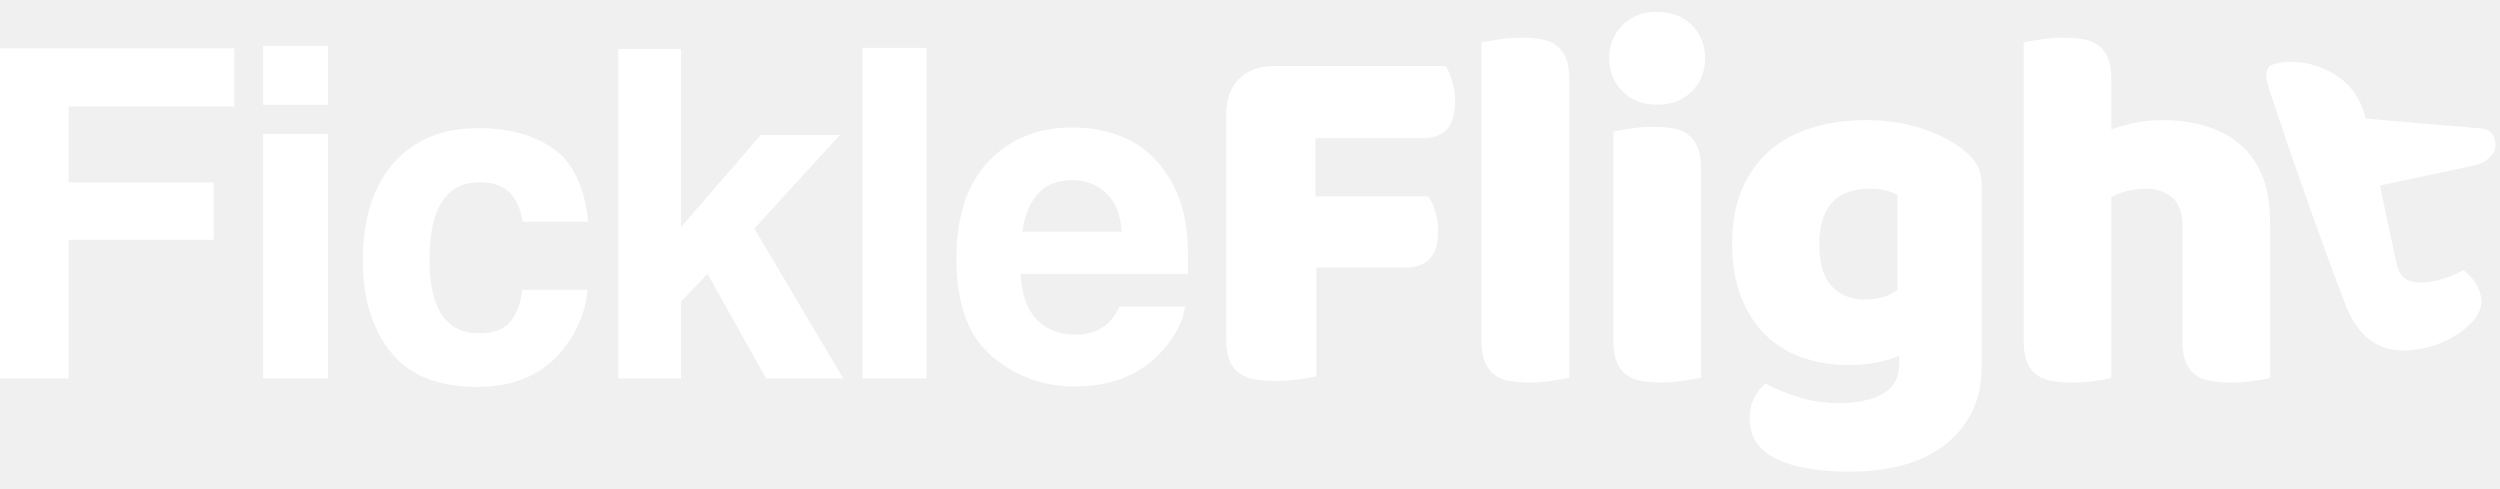
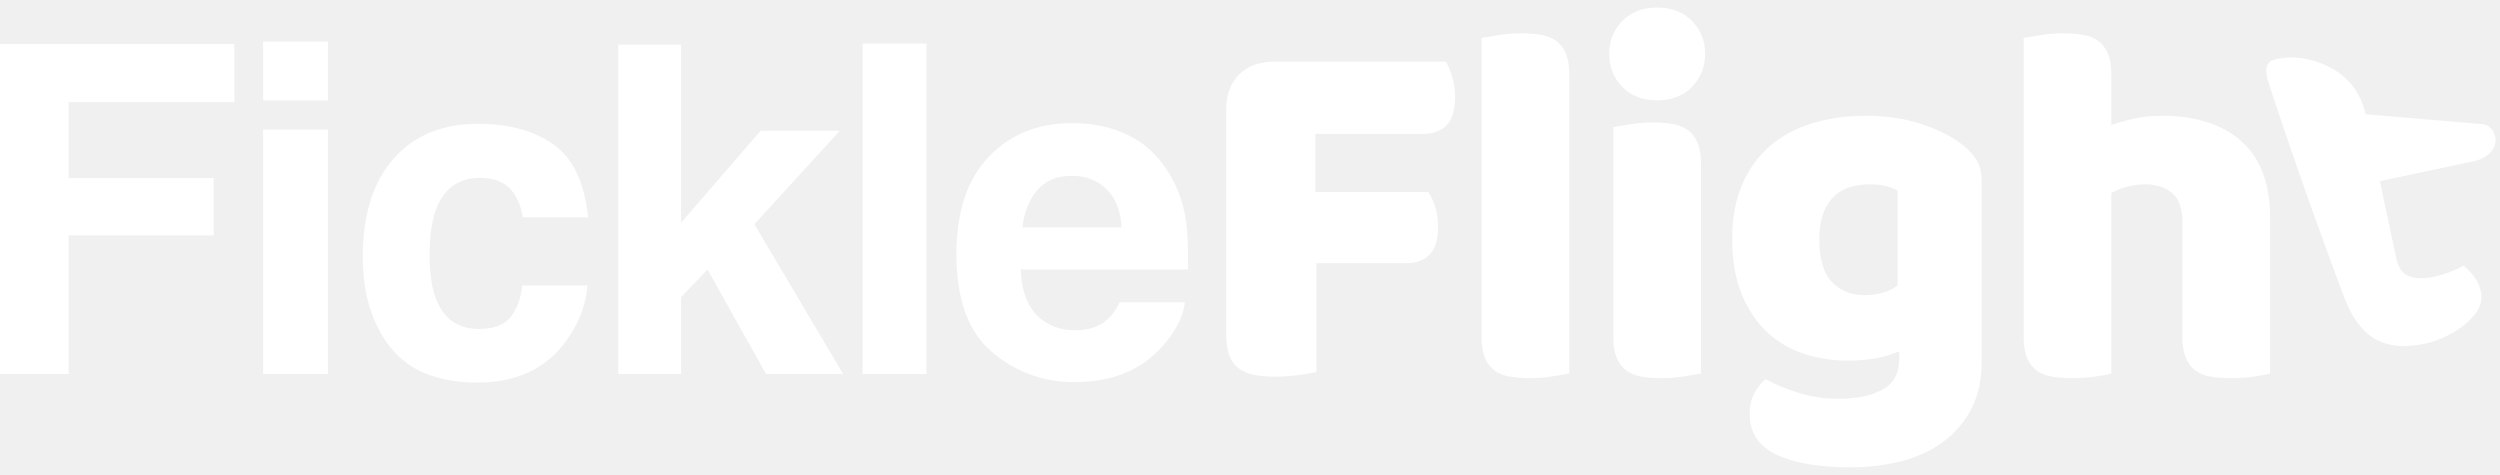
- <svg xmlns="http://www.w3.org/2000/svg" width="174" height="34" viewBox="0 0 174 34" fill="none">
-   <g clip-path="url(#clip0_282_30651)">
-     <path d="M129.851 8.362C131.214 8.362 132.452 8.535 133.564 8.882C134.676 9.229 135.615 9.677 136.38 10.227C136.858 10.562 137.235 10.933 137.51 11.339C137.785 11.746 137.923 12.272 137.923 12.918V25.474L137.917 25.815C137.877 26.939 137.64 27.919 137.205 28.756C136.727 29.677 136.075 30.442 135.25 31.052C134.425 31.662 133.456 32.111 132.344 32.398C131.232 32.685 130.042 32.828 128.775 32.828C126.598 32.828 124.888 32.535 123.645 31.949C122.401 31.363 121.779 30.413 121.779 29.097C121.779 28.547 121.893 28.063 122.12 27.644C122.347 27.226 122.604 26.909 122.891 26.694C123.585 27.076 124.368 27.399 125.241 27.662C126.114 27.925 127.017 28.057 127.95 28.057C129.241 28.057 130.269 27.842 131.035 27.411C131.8 26.981 132.183 26.287 132.183 25.33V24.756L131.91 24.868C130.983 25.224 129.878 25.402 128.595 25.402C127.519 25.402 126.497 25.241 125.528 24.918C124.559 24.595 123.71 24.093 122.981 23.411C122.251 22.73 121.665 21.851 121.223 20.774C120.781 19.698 120.559 18.419 120.559 16.936C120.559 15.477 120.793 14.209 121.259 13.133C121.725 12.057 122.371 11.166 123.196 10.46C124.021 9.755 125.002 9.229 126.138 8.882C127.274 8.535 128.512 8.362 129.851 8.362ZM33.287 8.919C35.42 8.919 37.165 9.397 38.523 10.354C39.88 11.312 40.684 13.002 40.934 15.426H36.377L36.333 15.158C36.23 14.63 36.031 14.147 35.737 13.71C35.238 13.023 34.463 12.68 33.412 12.68C31.914 12.68 30.889 13.424 30.337 14.911C30.046 15.702 29.9 16.753 29.9 18.064C29.9 19.312 30.046 20.316 30.337 21.076C30.868 22.491 31.867 23.198 33.334 23.198C34.374 23.198 35.113 22.917 35.55 22.355C35.987 21.794 36.252 21.065 36.346 20.171H40.887L40.856 20.481C40.705 21.72 40.227 22.896 39.42 24.01C38.026 25.955 35.961 26.928 33.224 26.928C30.488 26.928 28.475 26.116 27.185 24.493C25.895 22.87 25.25 20.764 25.25 18.173C25.25 15.249 25.963 12.976 27.388 11.353C28.813 9.73 30.78 8.919 33.287 8.919ZM74.618 8.872C76.033 8.872 77.308 9.137 78.442 9.668C79.576 10.198 80.512 11.036 81.251 12.18C81.917 13.19 82.349 14.36 82.546 15.692C82.661 16.472 82.707 17.596 82.687 19.062H71.045L71.061 19.358C71.172 20.908 71.702 22.006 72.652 22.652C73.266 23.078 74.005 23.292 74.868 23.292C75.784 23.292 76.528 23.032 77.1 22.511C77.412 22.23 77.688 21.84 77.927 21.341H82.468L82.434 21.574C82.27 22.508 81.756 23.455 80.892 24.415C79.436 26.07 77.396 26.897 74.775 26.897C72.611 26.897 70.701 26.2 69.047 24.805C67.393 23.411 66.566 21.143 66.566 18.001C66.566 15.057 67.312 12.799 68.805 11.228C70.298 9.657 72.236 8.872 74.618 8.872ZM105.848 2.622C106.374 2.622 106.846 2.658 107.265 2.729C107.683 2.801 108.036 2.945 108.323 3.16C108.61 3.375 108.831 3.668 108.987 4.039C109.142 4.41 109.22 4.894 109.22 5.492V26.299L109.099 26.321C108.843 26.366 108.495 26.424 108.054 26.496C107.54 26.58 107.019 26.622 106.493 26.622C105.967 26.622 105.495 26.586 105.076 26.514C104.658 26.442 104.305 26.299 104.018 26.084C103.731 25.869 103.51 25.576 103.354 25.205C103.199 24.834 103.121 24.35 103.121 23.752V2.945L103.242 2.923C103.498 2.878 103.846 2.819 104.287 2.747C104.801 2.664 105.321 2.622 105.848 2.622ZM115.015 8.828C115.541 8.828 116.014 8.864 116.432 8.936C116.851 9.008 117.203 9.151 117.49 9.366C117.777 9.581 117.999 9.874 118.154 10.245C118.31 10.616 118.387 11.1 118.387 11.698V26.299L118.267 26.321C118.011 26.366 117.662 26.424 117.221 26.496C116.707 26.58 116.187 26.622 115.661 26.622C115.135 26.622 114.662 26.586 114.244 26.514C113.825 26.442 113.473 26.299 113.186 26.084C112.899 25.869 112.677 25.576 112.522 25.205C112.366 24.834 112.289 24.35 112.289 23.752V9.151L112.409 9.129C112.665 9.084 113.014 9.025 113.455 8.954C113.969 8.87 114.489 8.828 115.015 8.828ZM143.574 2.622C144.101 2.622 144.573 2.658 144.991 2.729C145.41 2.801 145.763 2.945 146.05 3.16C146.337 3.375 146.558 3.668 146.713 4.039C146.869 4.41 146.947 4.894 146.947 5.492V9.008L147.071 8.962C147.378 8.853 147.809 8.731 148.364 8.595C148.997 8.439 149.697 8.362 150.462 8.362C152.83 8.362 154.678 8.954 156.005 10.137C157.332 11.321 157.996 13.085 157.996 15.429V26.299L157.885 26.33C157.646 26.391 157.307 26.453 156.866 26.514C156.352 26.586 155.82 26.622 155.27 26.622C154.743 26.622 154.271 26.586 153.852 26.514C153.434 26.442 153.081 26.299 152.794 26.084C152.507 25.869 152.286 25.576 152.131 25.205C151.975 24.834 151.897 24.35 151.897 23.752V15.788L151.893 15.567C151.858 14.703 151.614 14.089 151.162 13.725C150.672 13.33 150.068 13.133 149.35 13.133C148.872 13.133 148.417 13.193 147.987 13.312C147.557 13.432 147.21 13.575 146.947 13.743V26.299L146.836 26.33C146.597 26.391 146.257 26.453 145.817 26.514C145.302 26.586 144.77 26.622 144.22 26.622C143.694 26.622 143.222 26.586 142.803 26.514C142.385 26.442 142.032 26.299 141.745 26.084C141.458 25.869 141.237 25.576 141.081 25.205C140.926 24.834 140.848 24.35 140.848 23.752V2.945L140.968 2.923C141.225 2.878 141.573 2.819 142.014 2.747C142.528 2.664 143.048 2.622 143.574 2.622ZM100.626 4.595L100.708 4.734C100.843 4.978 100.965 5.285 101.075 5.653C101.206 6.096 101.272 6.556 101.272 7.034C101.272 7.967 101.075 8.631 100.68 9.025C100.285 9.42 99.753 9.617 99.084 9.617H91.55V13.671H99.406L99.5 13.81C99.651 14.052 99.781 14.353 99.891 14.711C100.022 15.142 100.088 15.596 100.088 16.075C100.088 16.984 99.891 17.635 99.496 18.03C99.102 18.424 98.569 18.622 97.9 18.622H91.622V26.191L91.5 26.222C91.238 26.284 90.866 26.345 90.384 26.407C89.822 26.478 89.266 26.514 88.716 26.514C88.166 26.514 87.681 26.472 87.263 26.389C86.844 26.305 86.492 26.155 86.205 25.94C85.918 25.725 85.703 25.426 85.559 25.043C85.415 24.661 85.344 24.159 85.344 23.537V7.931L85.35 7.679C85.396 6.769 85.692 6.04 86.241 5.492C86.838 4.894 87.652 4.595 88.68 4.595H100.626ZM16.308 3.363V7.405H4.775V12.695H14.872V16.69H4.775V26.335H0V3.363H16.308ZM22.823 9.324V26.335H18.313V9.324H22.823ZM47.402 3.41V15.801L52.942 9.402H58.451L52.505 15.91L58.685 26.335H53.317L49.244 19.062L47.402 20.982V26.335H43.033V3.41H47.402ZM64.483 3.332V26.335H60.035V3.332H64.483ZM158.328 4.447C159.074 4.223 160.346 4.173 161.836 4.832C163.339 5.497 164.277 6.638 164.649 8.254L172.721 8.94C172.821 8.946 172.92 8.966 173.019 9.001C173.167 9.053 173.247 9.126 173.314 9.183C173.478 9.324 173.531 9.432 173.609 9.626C173.748 9.971 173.706 10.378 173.525 10.656C173.233 11.105 172.777 11.396 172.156 11.528L165.639 12.913L166.79 18.325C166.922 18.946 167.213 19.346 167.663 19.525C168.113 19.704 168.696 19.717 169.413 19.565C169.772 19.489 170.135 19.38 170.505 19.239C170.875 19.098 171.193 18.949 171.459 18.793C171.73 19.01 171.977 19.263 172.201 19.553C172.425 19.842 172.585 20.214 172.682 20.668C173.038 22.346 170.397 23.932 168.666 24.243C167.062 24.531 164.602 24.77 163.195 21.085C161.789 17.401 159.58 11.224 157.894 6.077C157.748 5.633 157.658 5.197 157.814 4.837C157.899 4.642 157.96 4.558 158.328 4.447ZM130.138 13.133C128.966 13.133 128.087 13.462 127.501 14.12C126.915 14.777 126.622 15.716 126.622 16.936C126.622 18.323 126.915 19.321 127.501 19.931C128.087 20.541 128.834 20.846 129.743 20.846C130.724 20.846 131.501 20.619 132.075 20.164V13.564L131.965 13.506C131.806 13.43 131.598 13.353 131.34 13.277C131.017 13.181 130.616 13.133 130.138 13.133ZM74.618 12.539C73.588 12.539 72.79 12.862 72.223 13.507C71.656 14.152 71.3 15.026 71.154 16.129H78.067C77.995 14.953 77.638 14.061 76.998 13.452C76.359 12.844 75.565 12.539 74.618 12.539ZM22.823 3.191V7.296H18.313V3.191H22.823ZM115.338 0.828C116.342 0.828 117.15 1.139 117.76 1.761C118.369 2.383 118.674 3.148 118.674 4.057C118.674 4.966 118.369 5.731 117.76 6.353C117.15 6.975 116.342 7.286 115.338 7.286C114.334 7.286 113.526 6.975 112.916 6.353C112.307 5.731 112.002 4.966 112.002 4.057C112.002 3.148 112.307 2.383 112.916 1.761C113.526 1.139 114.334 0.828 115.338 0.828Z" fill="white" />
+ <svg xmlns="http://www.w3.org/2000/svg" width="174" height="33" viewBox="0 0 174 33" fill="none">
+   <g clip-path="url(#clip0_1016_12786)">
+     <path d="M129.851 8.059C131.214 8.059 132.452 8.232 133.564 8.579C134.676 8.926 135.615 9.374 136.38 9.924C136.858 10.259 137.235 10.63 137.51 11.037C137.785 11.443 137.923 11.969 137.923 12.615V25.171L137.917 25.512C137.877 26.636 137.64 27.617 137.205 28.454C136.727 29.374 136.075 30.14 135.25 30.75C134.425 31.36 133.456 31.808 132.344 32.095C131.232 32.382 130.042 32.525 128.775 32.525C126.598 32.525 124.888 32.232 123.645 31.646C122.401 31.061 121.779 30.11 121.779 28.794C121.779 28.244 121.893 27.76 122.12 27.341C122.347 26.923 122.604 26.606 122.891 26.391C123.585 26.773 124.368 27.096 125.241 27.36C126.114 27.623 127.017 27.754 127.95 27.754C129.241 27.754 130.269 27.539 131.035 27.108C131.8 26.678 132.183 25.984 132.183 25.028V24.454L131.91 24.566C130.983 24.922 129.878 25.099 128.595 25.099C127.519 25.099 126.497 24.938 125.528 24.615C124.559 24.292 123.71 23.79 122.981 23.108C122.251 22.427 121.665 21.548 121.223 20.472C120.781 19.395 120.559 18.116 120.559 16.633C120.559 15.174 120.793 13.907 121.259 12.83C121.725 11.754 122.371 10.863 123.196 10.158C124.021 9.452 125.002 8.926 126.138 8.579C127.274 8.232 128.512 8.059 129.851 8.059ZM33.287 8.616C35.42 8.616 37.165 9.095 38.523 10.052C39.88 11.009 40.684 12.7 40.934 15.124H36.377L36.333 14.855C36.23 14.327 36.031 13.844 35.737 13.407C35.238 12.72 34.463 12.377 33.412 12.377C31.914 12.377 30.889 13.121 30.337 14.609C30.046 15.399 29.9 16.45 29.9 17.761C29.9 19.009 30.046 20.013 30.337 20.773C30.868 22.188 31.867 22.895 33.334 22.895C34.374 22.895 35.113 22.614 35.55 22.053C35.987 21.491 36.252 20.762 36.346 19.868H40.887L40.856 20.179C40.705 21.417 40.227 22.593 39.42 23.707C38.026 25.652 35.961 26.625 33.224 26.625C30.488 26.625 28.475 25.814 27.185 24.191C25.895 22.568 25.25 20.461 25.25 17.87C25.25 14.947 25.963 12.674 27.388 11.05C28.813 9.427 30.78 8.616 33.287 8.616ZM74.618 8.569C76.033 8.569 77.308 8.834 78.442 9.365C79.576 9.896 80.512 10.733 81.251 11.878C81.917 12.887 82.349 14.057 82.546 15.389C82.661 16.169 82.707 17.293 82.687 18.76H71.045L71.061 19.056C71.172 20.605 71.702 21.703 72.652 22.349C73.266 22.776 74.005 22.989 74.868 22.989C75.784 22.989 76.528 22.729 77.1 22.209C77.412 21.928 77.688 21.538 77.927 21.038H82.468L82.434 21.271C82.27 22.205 81.756 23.152 80.892 24.113C79.436 25.767 77.396 26.594 74.775 26.594C72.611 26.594 70.701 25.897 69.047 24.503C67.393 23.109 66.566 20.841 66.566 17.699C66.566 14.754 67.312 12.497 68.805 10.926C70.298 9.355 72.236 8.569 74.618 8.569ZM105.848 2.319C106.374 2.319 106.846 2.355 107.265 2.427C107.683 2.498 108.036 2.642 108.323 2.857C108.61 3.072 108.831 3.365 108.987 3.736C109.142 4.107 109.22 4.591 109.22 5.189V25.996L109.099 26.018C108.843 26.063 108.495 26.122 108.054 26.194C107.54 26.277 107.019 26.319 106.493 26.319C105.967 26.319 105.495 26.283 105.076 26.212C104.658 26.14 104.305 25.996 104.018 25.781C103.731 25.566 103.51 25.273 103.354 24.902C103.199 24.531 103.121 24.047 103.121 23.449V2.642L103.242 2.62C103.498 2.575 103.846 2.516 104.287 2.445C104.801 2.361 105.321 2.319 105.848 2.319ZM115.015 8.525C115.541 8.525 116.014 8.561 116.432 8.633C116.851 8.705 117.203 8.848 117.49 9.064C117.777 9.279 117.999 9.572 118.154 9.942C118.31 10.313 118.387 10.797 118.387 11.395V25.996L118.267 26.018C118.011 26.063 117.662 26.122 117.221 26.194C116.707 26.277 116.187 26.319 115.661 26.319C115.135 26.319 114.662 26.283 114.244 26.212C113.825 26.14 113.473 25.996 113.186 25.781C112.899 25.566 112.677 25.273 112.522 24.902C112.366 24.531 112.289 24.047 112.289 23.449V8.848L112.409 8.827C112.665 8.781 113.014 8.723 113.455 8.651C113.969 8.567 114.489 8.525 115.015 8.525ZM143.574 2.319C144.101 2.319 144.573 2.355 144.991 2.427C145.41 2.498 145.763 2.642 146.05 2.857C146.337 3.072 146.558 3.365 146.713 3.736C146.869 4.107 146.947 4.591 146.947 5.189V8.705L147.071 8.659C147.378 8.551 147.809 8.428 148.364 8.292C148.997 8.137 149.697 8.059 150.462 8.059C152.83 8.059 154.678 8.651 156.005 9.835C157.332 11.019 157.996 12.783 157.996 15.126V25.996L157.885 26.027C157.646 26.088 157.307 26.15 156.866 26.212C156.352 26.283 155.82 26.319 155.27 26.319C154.743 26.319 154.271 26.283 153.852 26.212C153.434 26.14 153.081 25.996 152.794 25.781C152.507 25.566 152.286 25.273 152.131 24.902C151.975 24.531 151.897 24.047 151.897 23.449V15.485L151.893 15.264C151.858 14.4 151.614 13.787 151.162 13.422C150.672 13.028 150.068 12.83 149.35 12.83C148.872 12.83 148.417 12.89 147.987 13.01C147.557 13.129 147.21 13.273 146.947 13.44V25.996L146.836 26.027C146.597 26.088 146.257 26.15 145.817 26.212C145.302 26.283 144.77 26.319 144.22 26.319C143.694 26.319 143.222 26.283 142.803 26.212C142.385 26.14 142.032 25.996 141.745 25.781C141.458 25.566 141.237 25.273 141.081 24.902C140.926 24.531 140.848 24.047 140.848 23.449V2.642L140.968 2.62C141.225 2.575 141.573 2.516 142.014 2.445C142.528 2.361 143.048 2.319 143.574 2.319ZM100.626 4.292L100.708 4.431C100.843 4.675 100.965 4.982 101.075 5.351C101.206 5.793 101.272 6.253 101.272 6.732C101.272 7.664 101.075 8.328 100.68 8.723C100.285 9.117 99.753 9.315 99.084 9.315H91.55V13.368H99.406L99.5 13.507C99.651 13.749 99.781 14.05 99.891 14.409C100.022 14.839 100.088 15.294 100.088 15.772C100.088 16.681 99.891 17.333 99.496 17.727C99.102 18.122 98.569 18.319 97.9 18.319H91.622V25.889L91.5 25.919C91.238 25.981 90.866 26.042 90.384 26.104C89.822 26.176 89.266 26.212 88.716 26.212C88.166 26.212 87.681 26.17 87.263 26.086C86.844 26.002 86.492 25.853 86.205 25.637C85.918 25.422 85.703 25.123 85.559 24.741C85.415 24.358 85.344 23.856 85.344 23.234V7.629L85.35 7.376C85.396 6.466 85.692 5.737 86.241 5.189C86.838 4.591 87.652 4.292 88.68 4.292H100.626ZM16.308 3.06V7.102H4.775V12.393H14.872V16.388H4.775V26.032H0V3.06H16.308ZM22.823 9.022V26.032H18.313V9.022H22.823ZM47.402 3.107V15.498L52.942 9.1H58.451L52.505 15.607L58.685 26.032H53.317L49.244 18.76L47.402 20.679V26.032H43.033V3.107H47.402ZM64.483 3.029V26.032H60.035V3.029H64.483ZM158.328 4.145C159.074 3.92 160.346 3.871 161.836 4.529C163.339 5.194 164.277 6.335 164.649 7.951L172.721 8.637C172.821 8.643 172.92 8.663 173.019 8.698C173.167 8.75 173.247 8.823 173.314 8.881C173.478 9.021 173.531 9.129 173.609 9.324C173.748 9.669 173.706 10.075 173.525 10.353C173.233 10.803 172.777 11.093 172.156 11.225L165.639 12.61L166.79 18.022C166.922 18.643 167.213 19.043 167.663 19.222C168.113 19.401 168.696 19.414 169.413 19.262C169.772 19.186 170.135 19.077 170.505 18.936C170.875 18.795 171.193 18.647 171.459 18.49C171.73 18.707 171.977 18.96 172.201 19.25C172.425 19.54 172.585 19.911 172.682 20.365C173.038 22.043 170.397 23.629 168.666 23.94C167.062 24.228 164.602 24.468 163.195 20.783C161.789 17.098 159.58 10.922 157.894 5.774C157.748 5.33 157.658 4.894 157.814 4.534C157.899 4.339 157.96 4.255 158.328 4.145ZM130.138 12.83C128.966 12.83 128.087 13.159 127.501 13.817C126.915 14.475 126.622 15.413 126.622 16.633C126.622 18.02 126.915 19.019 127.501 19.628C128.087 20.238 128.834 20.543 129.743 20.543C130.724 20.543 131.501 20.316 132.075 19.862V13.261L131.965 13.203C131.806 13.127 131.598 13.05 131.34 12.974C131.017 12.878 130.616 12.83 130.138 12.83ZM74.618 12.236C73.588 12.236 72.79 12.559 72.223 13.204C71.656 13.849 71.3 14.723 71.154 15.826H78.067C77.995 14.65 77.638 13.758 76.998 13.149C76.359 12.541 75.565 12.236 74.618 12.236ZM22.823 2.889V6.993H18.313V2.889H22.823ZM115.338 0.525C116.342 0.525 117.15 0.836 117.76 1.458C118.369 2.08 118.674 2.845 118.674 3.754C118.674 4.663 118.369 5.428 117.76 6.05C117.15 6.672 116.342 6.983 115.338 6.983C114.334 6.983 113.526 6.672 112.916 6.05C112.307 5.428 112.002 4.663 112.002 3.754C112.002 2.845 112.307 2.08 112.916 1.458C113.526 0.836 114.334 0.525 115.338 0.525Z" fill="white" />
  </g>
  <defs>
-     <clipPath id="clip0_282_30651">
-       <rect width="174" height="33" fill="white" transform="translate(0 0.302734)" />
+     <clipPath id="clip0_1016_12786">
+       <rect width="174" height="33" fill="white" />
    </clipPath>
  </defs>
</svg>
